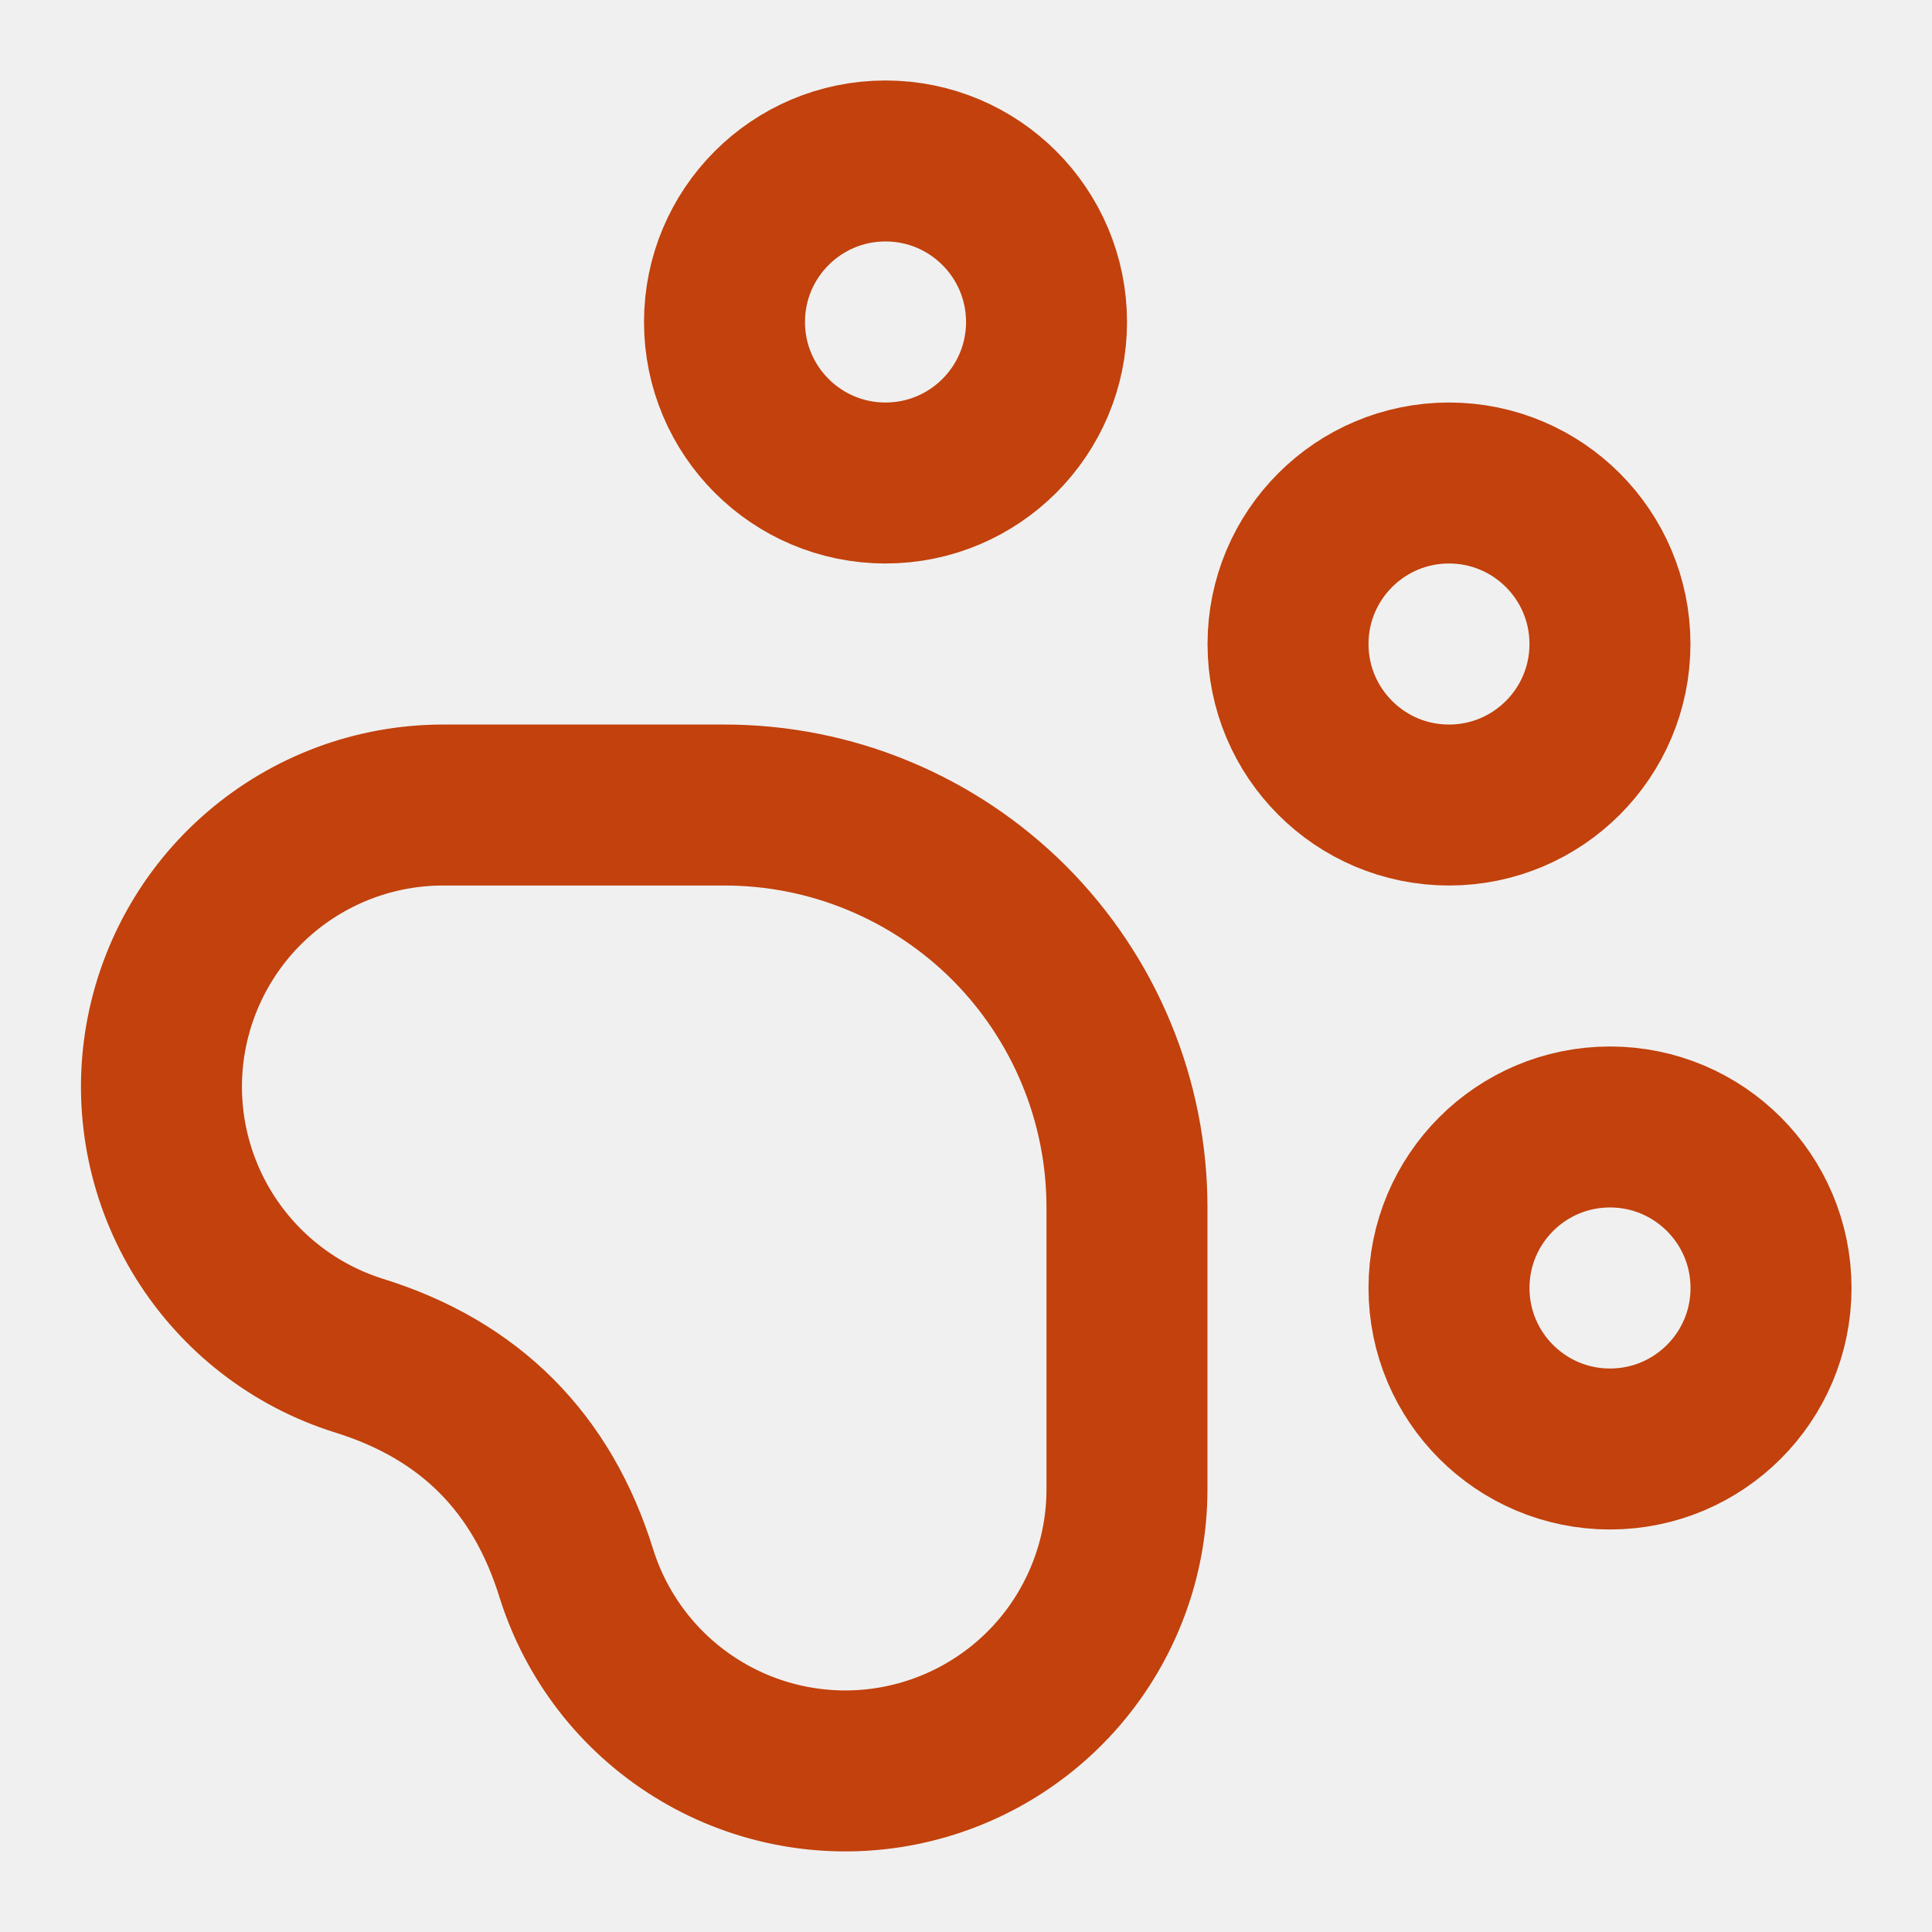
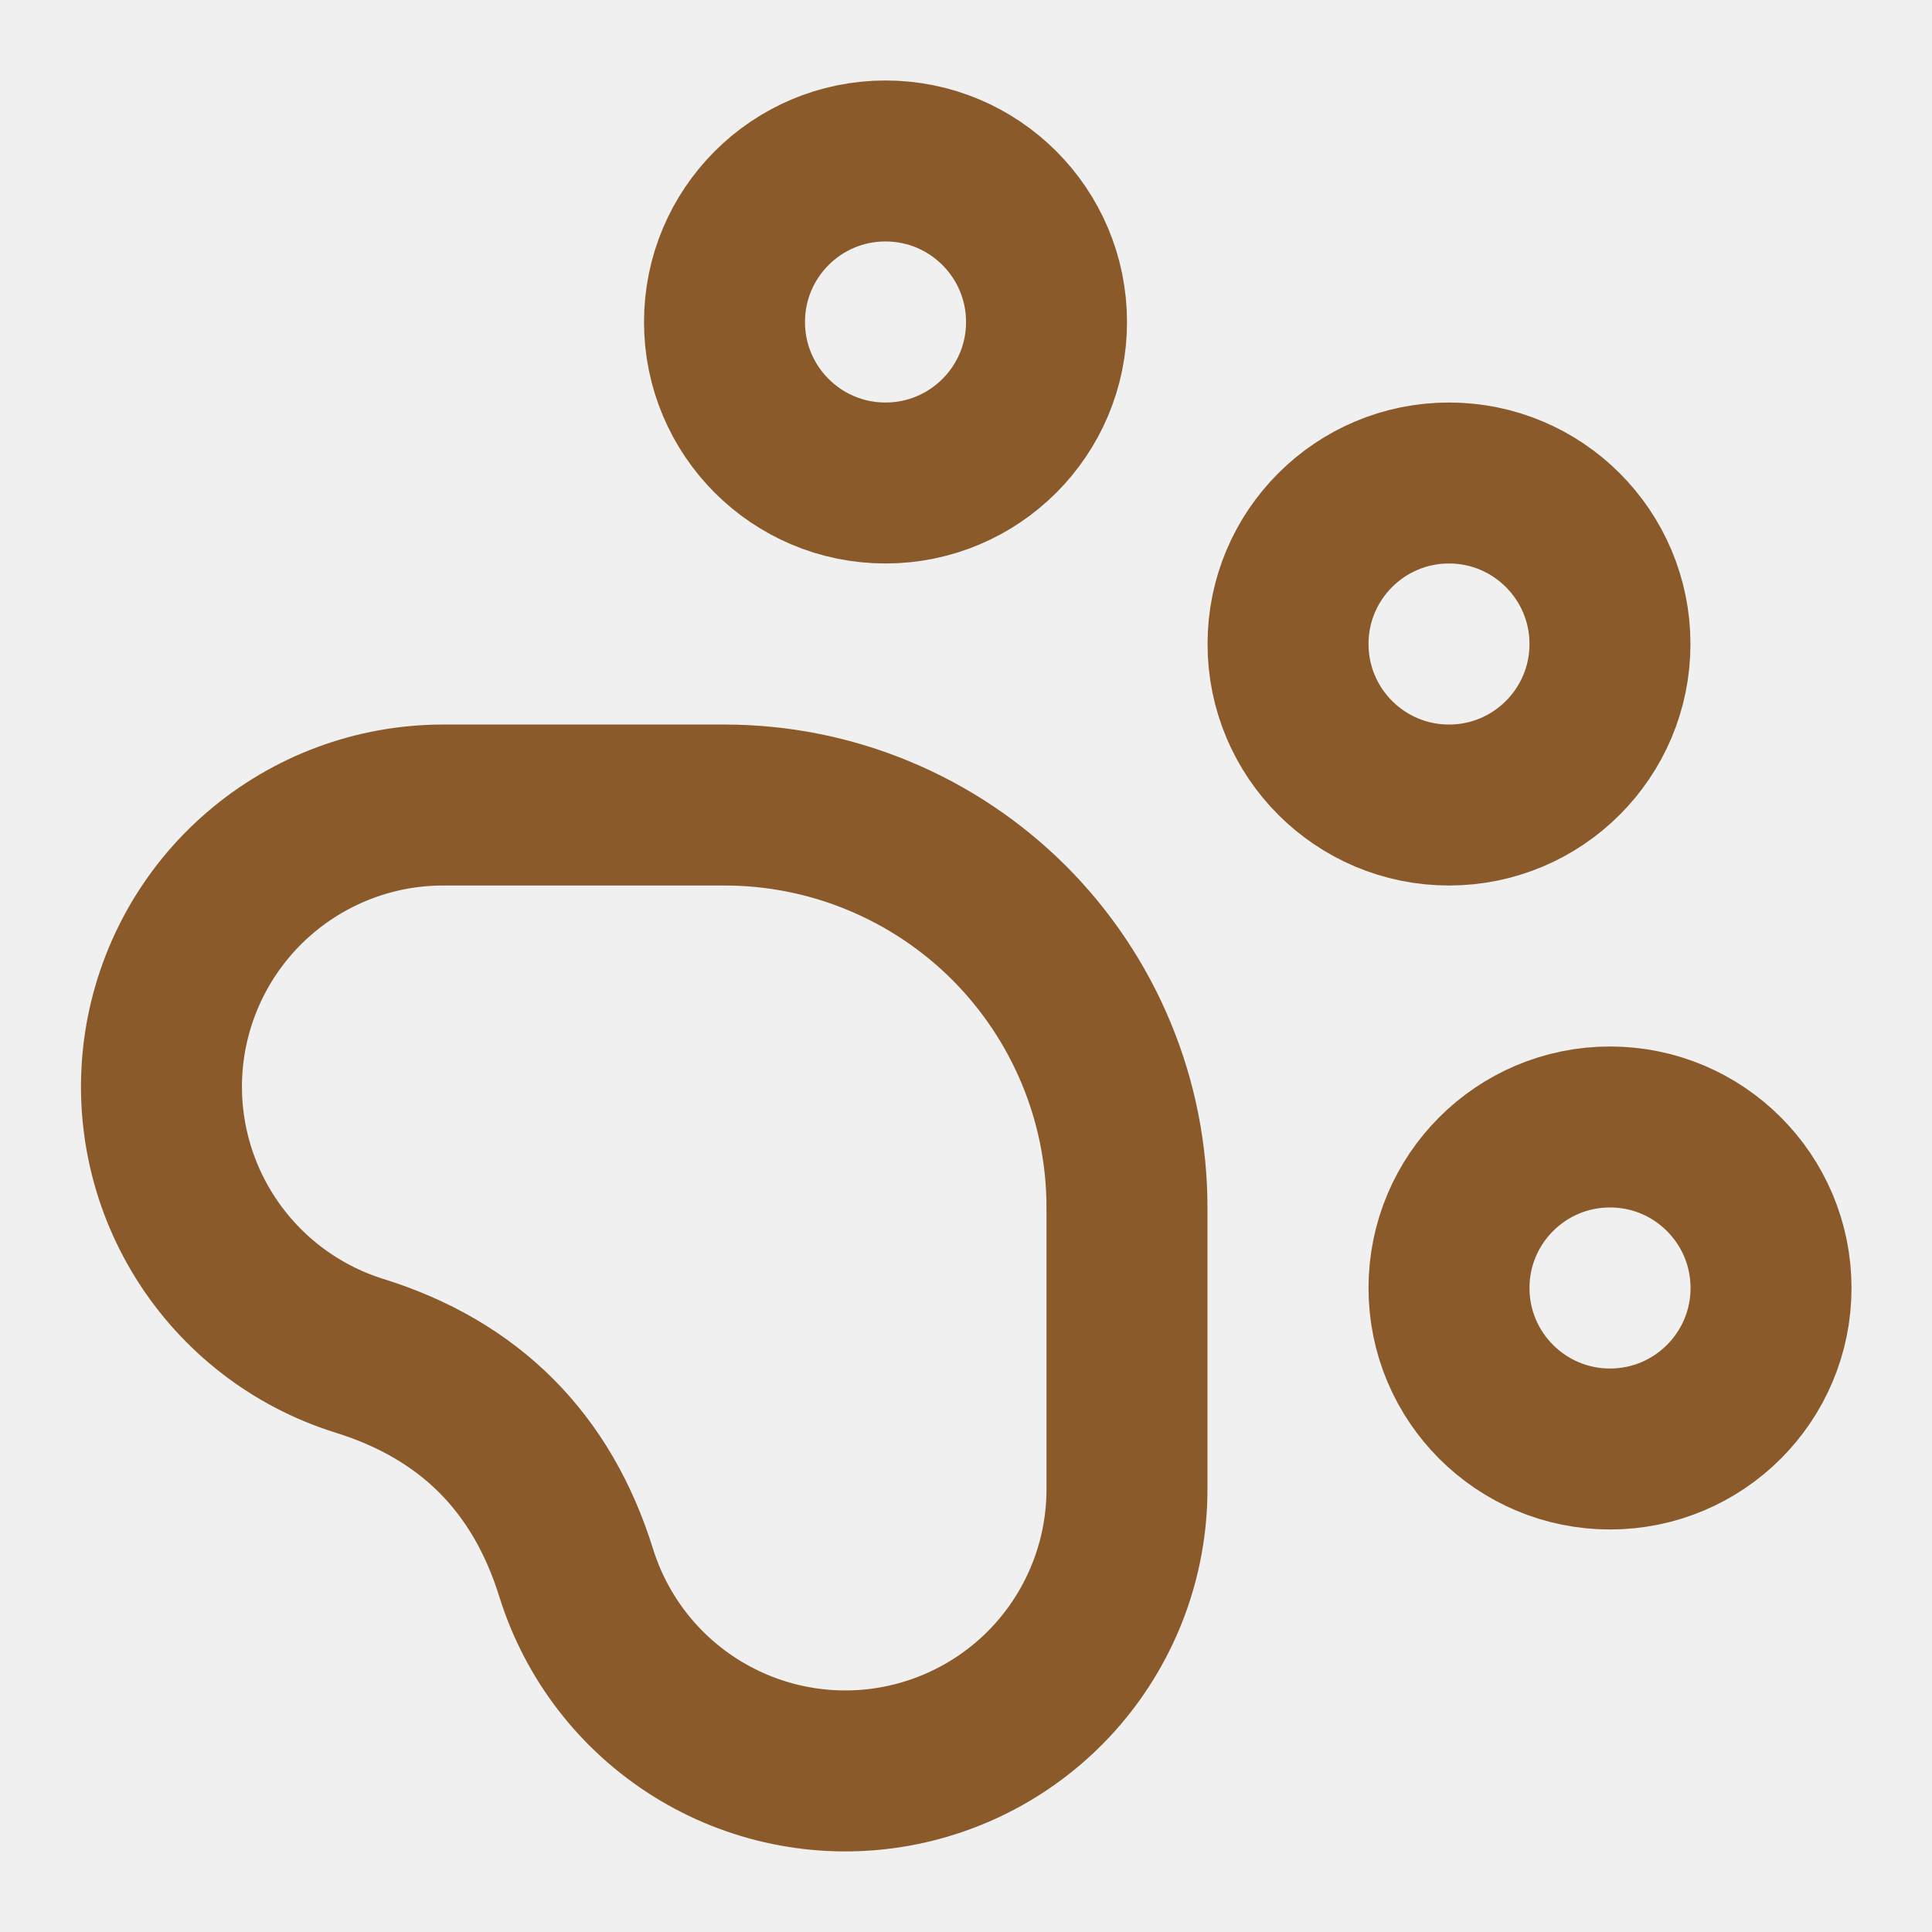
<svg xmlns="http://www.w3.org/2000/svg" preserveAspectRatio="none" overflow="visible" style="display: block;" width="22" height="22" viewBox="0 0 22 22" fill="none">
  <g id="icon/paw" clip-path="url(#clip0_0_21)">
-     <path id="Vector" d="M11.917 3.667C11.917 4.679 11.096 5.5 10.083 5.5C9.071 5.5 8.25 4.679 8.25 3.667C8.25 2.654 9.071 1.833 10.083 1.833C11.096 1.833 11.917 2.654 11.917 3.667Z" stroke-width="1.833" stroke-linecap="round" stroke-linejoin="round" stroke="#C2410C" />
-     <path id="Vector_2" d="M18.333 7.333C18.333 8.346 17.512 9.167 16.5 9.167C15.488 9.167 14.667 8.346 14.667 7.333C14.667 6.321 15.488 5.5 16.5 5.5C17.512 5.5 18.333 6.321 18.333 7.333Z" stroke-width="1.833" stroke-linecap="round" stroke-linejoin="round" stroke="#C2410C" />
-     <path id="Vector_3" d="M20.167 14.667C20.167 15.679 19.346 16.5 18.333 16.5C17.321 16.5 16.5 15.679 16.5 14.667C16.5 13.654 17.321 12.833 18.333 12.833C19.346 12.833 20.167 13.654 20.167 14.667Z" stroke-width="1.833" stroke-linecap="round" stroke-linejoin="round" stroke="#C2410C" />
-     <path id="Vector_4" d="M8.25 9.167C8.852 9.167 9.448 9.285 10.004 9.516C10.56 9.746 11.065 10.084 11.491 10.509C11.916 10.935 12.254 11.44 12.484 11.996C12.715 12.552 12.833 13.148 12.833 13.75V16.958C12.833 17.725 12.558 18.466 12.059 19.048C11.559 19.63 10.867 20.013 10.11 20.129C9.352 20.245 8.577 20.085 7.927 19.679C7.276 19.273 6.793 18.648 6.563 17.916C6.172 16.654 5.347 15.828 4.088 15.437C3.357 15.208 2.732 14.724 2.326 14.074C1.92 13.424 1.76 12.65 1.875 11.893C1.991 11.135 2.373 10.444 2.954 9.944C3.535 9.444 4.275 9.168 5.042 9.167H8.25Z" stroke-width="1.833" stroke-linecap="round" stroke-linejoin="round" stroke="#C2410C" />
+     <path id="Vector" d="M11.917 3.667C11.917 4.679 11.096 5.5 10.083 5.5C9.071 5.5 8.25 4.679 8.25 3.667C8.25 2.654 9.071 1.833 10.083 1.833C11.096 1.833 11.917 2.654 11.917 3.667Z" stroke-width="1.833" stroke-linecap="round" stroke-linejoin="round" stroke="#8B5A2B" />
+     <path id="Vector_2" d="M18.333 7.333C18.333 8.346 17.512 9.167 16.5 9.167C15.488 9.167 14.667 8.346 14.667 7.333C14.667 6.321 15.488 5.5 16.5 5.5C17.512 5.5 18.333 6.321 18.333 7.333Z" stroke-width="1.833" stroke-linecap="round" stroke-linejoin="round" stroke="#8B5A2B" />
+     <path id="Vector_3" d="M20.167 14.667C20.167 15.679 19.346 16.5 18.333 16.5C17.321 16.5 16.5 15.679 16.5 14.667C16.5 13.654 17.321 12.833 18.333 12.833C19.346 12.833 20.167 13.654 20.167 14.667Z" stroke-width="1.833" stroke-linecap="round" stroke-linejoin="round" stroke="#8B5A2B" />
+     <path id="Vector_4" d="M8.25 9.167C8.852 9.167 9.448 9.285 10.004 9.516C10.56 9.746 11.065 10.084 11.491 10.509C11.916 10.935 12.254 11.44 12.484 11.996C12.715 12.552 12.833 13.148 12.833 13.75V16.958C12.833 17.725 12.558 18.466 12.059 19.048C11.559 19.63 10.867 20.013 10.11 20.129C9.352 20.245 8.577 20.085 7.927 19.679C7.276 19.273 6.793 18.648 6.563 17.916C6.172 16.654 5.347 15.828 4.088 15.437C3.357 15.208 2.732 14.724 2.326 14.074C1.92 13.424 1.76 12.65 1.875 11.893C1.991 11.135 2.373 10.444 2.954 9.944C3.535 9.444 4.275 9.168 5.042 9.167H8.25Z" stroke-width="1.833" stroke-linecap="round" stroke-linejoin="round" stroke="#8B5A2B" />
  </g>
  <defs>
    <clipPath id="clip0_0_21">
      <rect width="22" height="22" fill="white" />
    </clipPath>
  </defs>
</svg>
